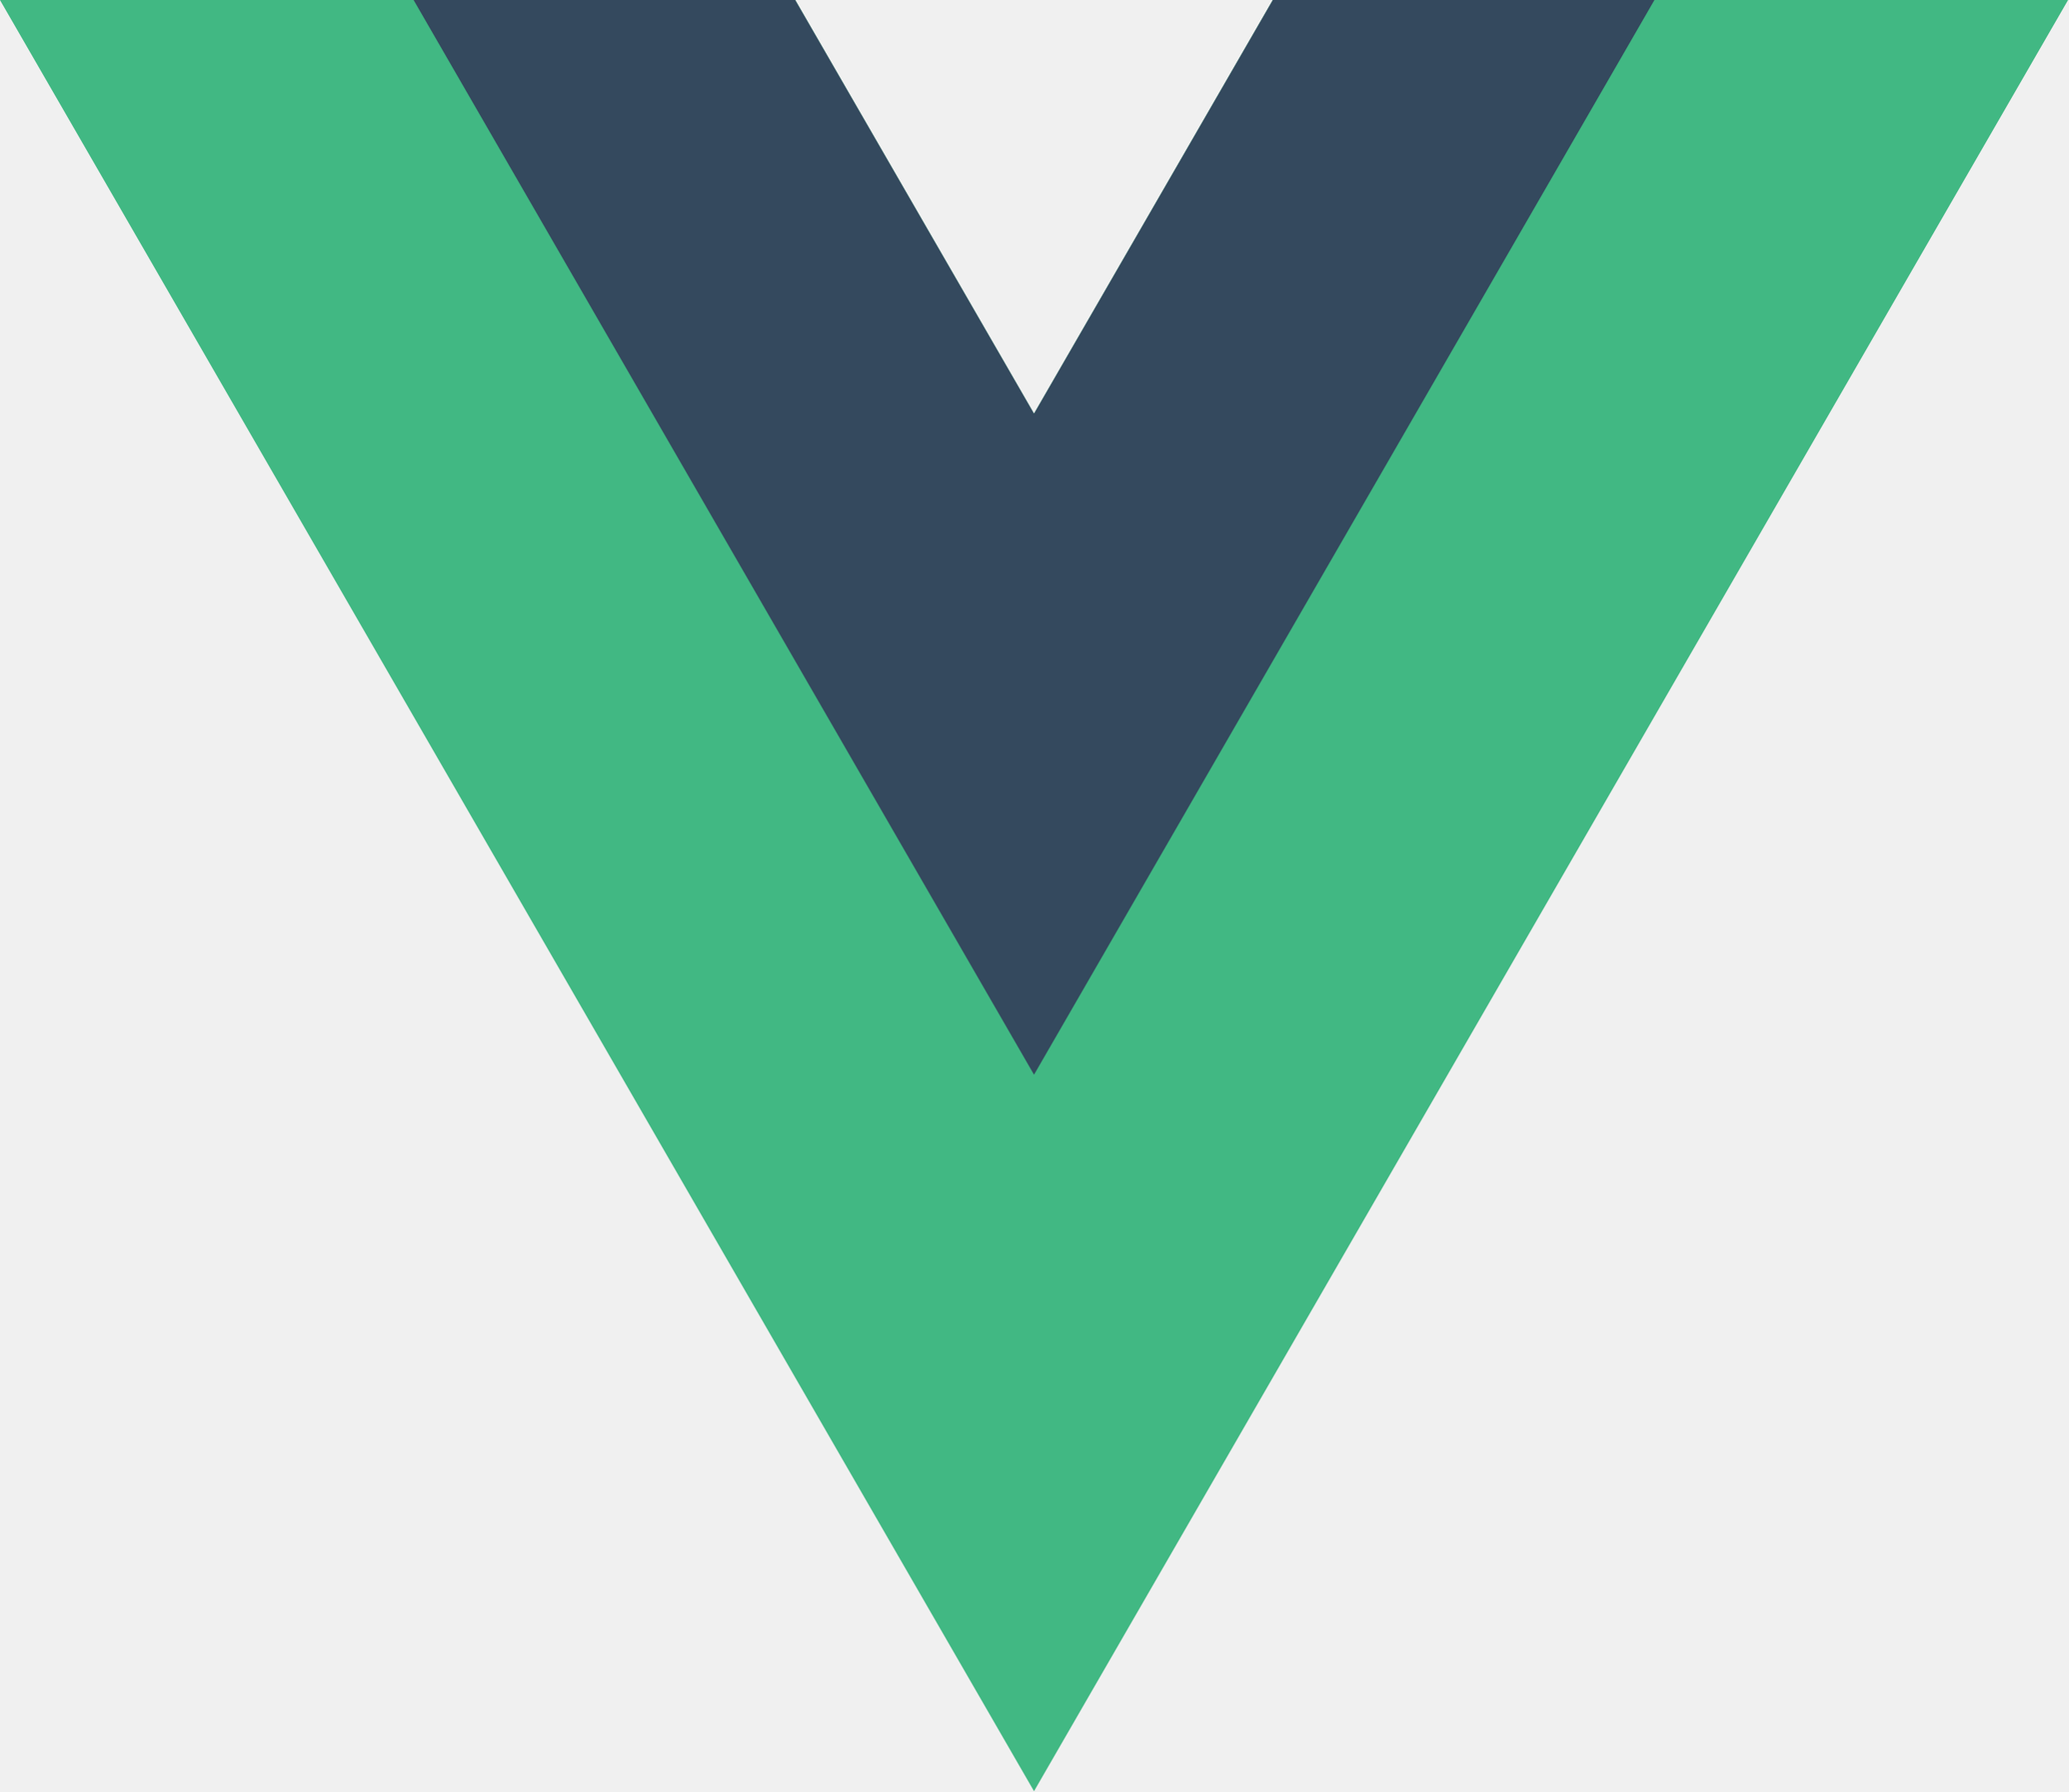
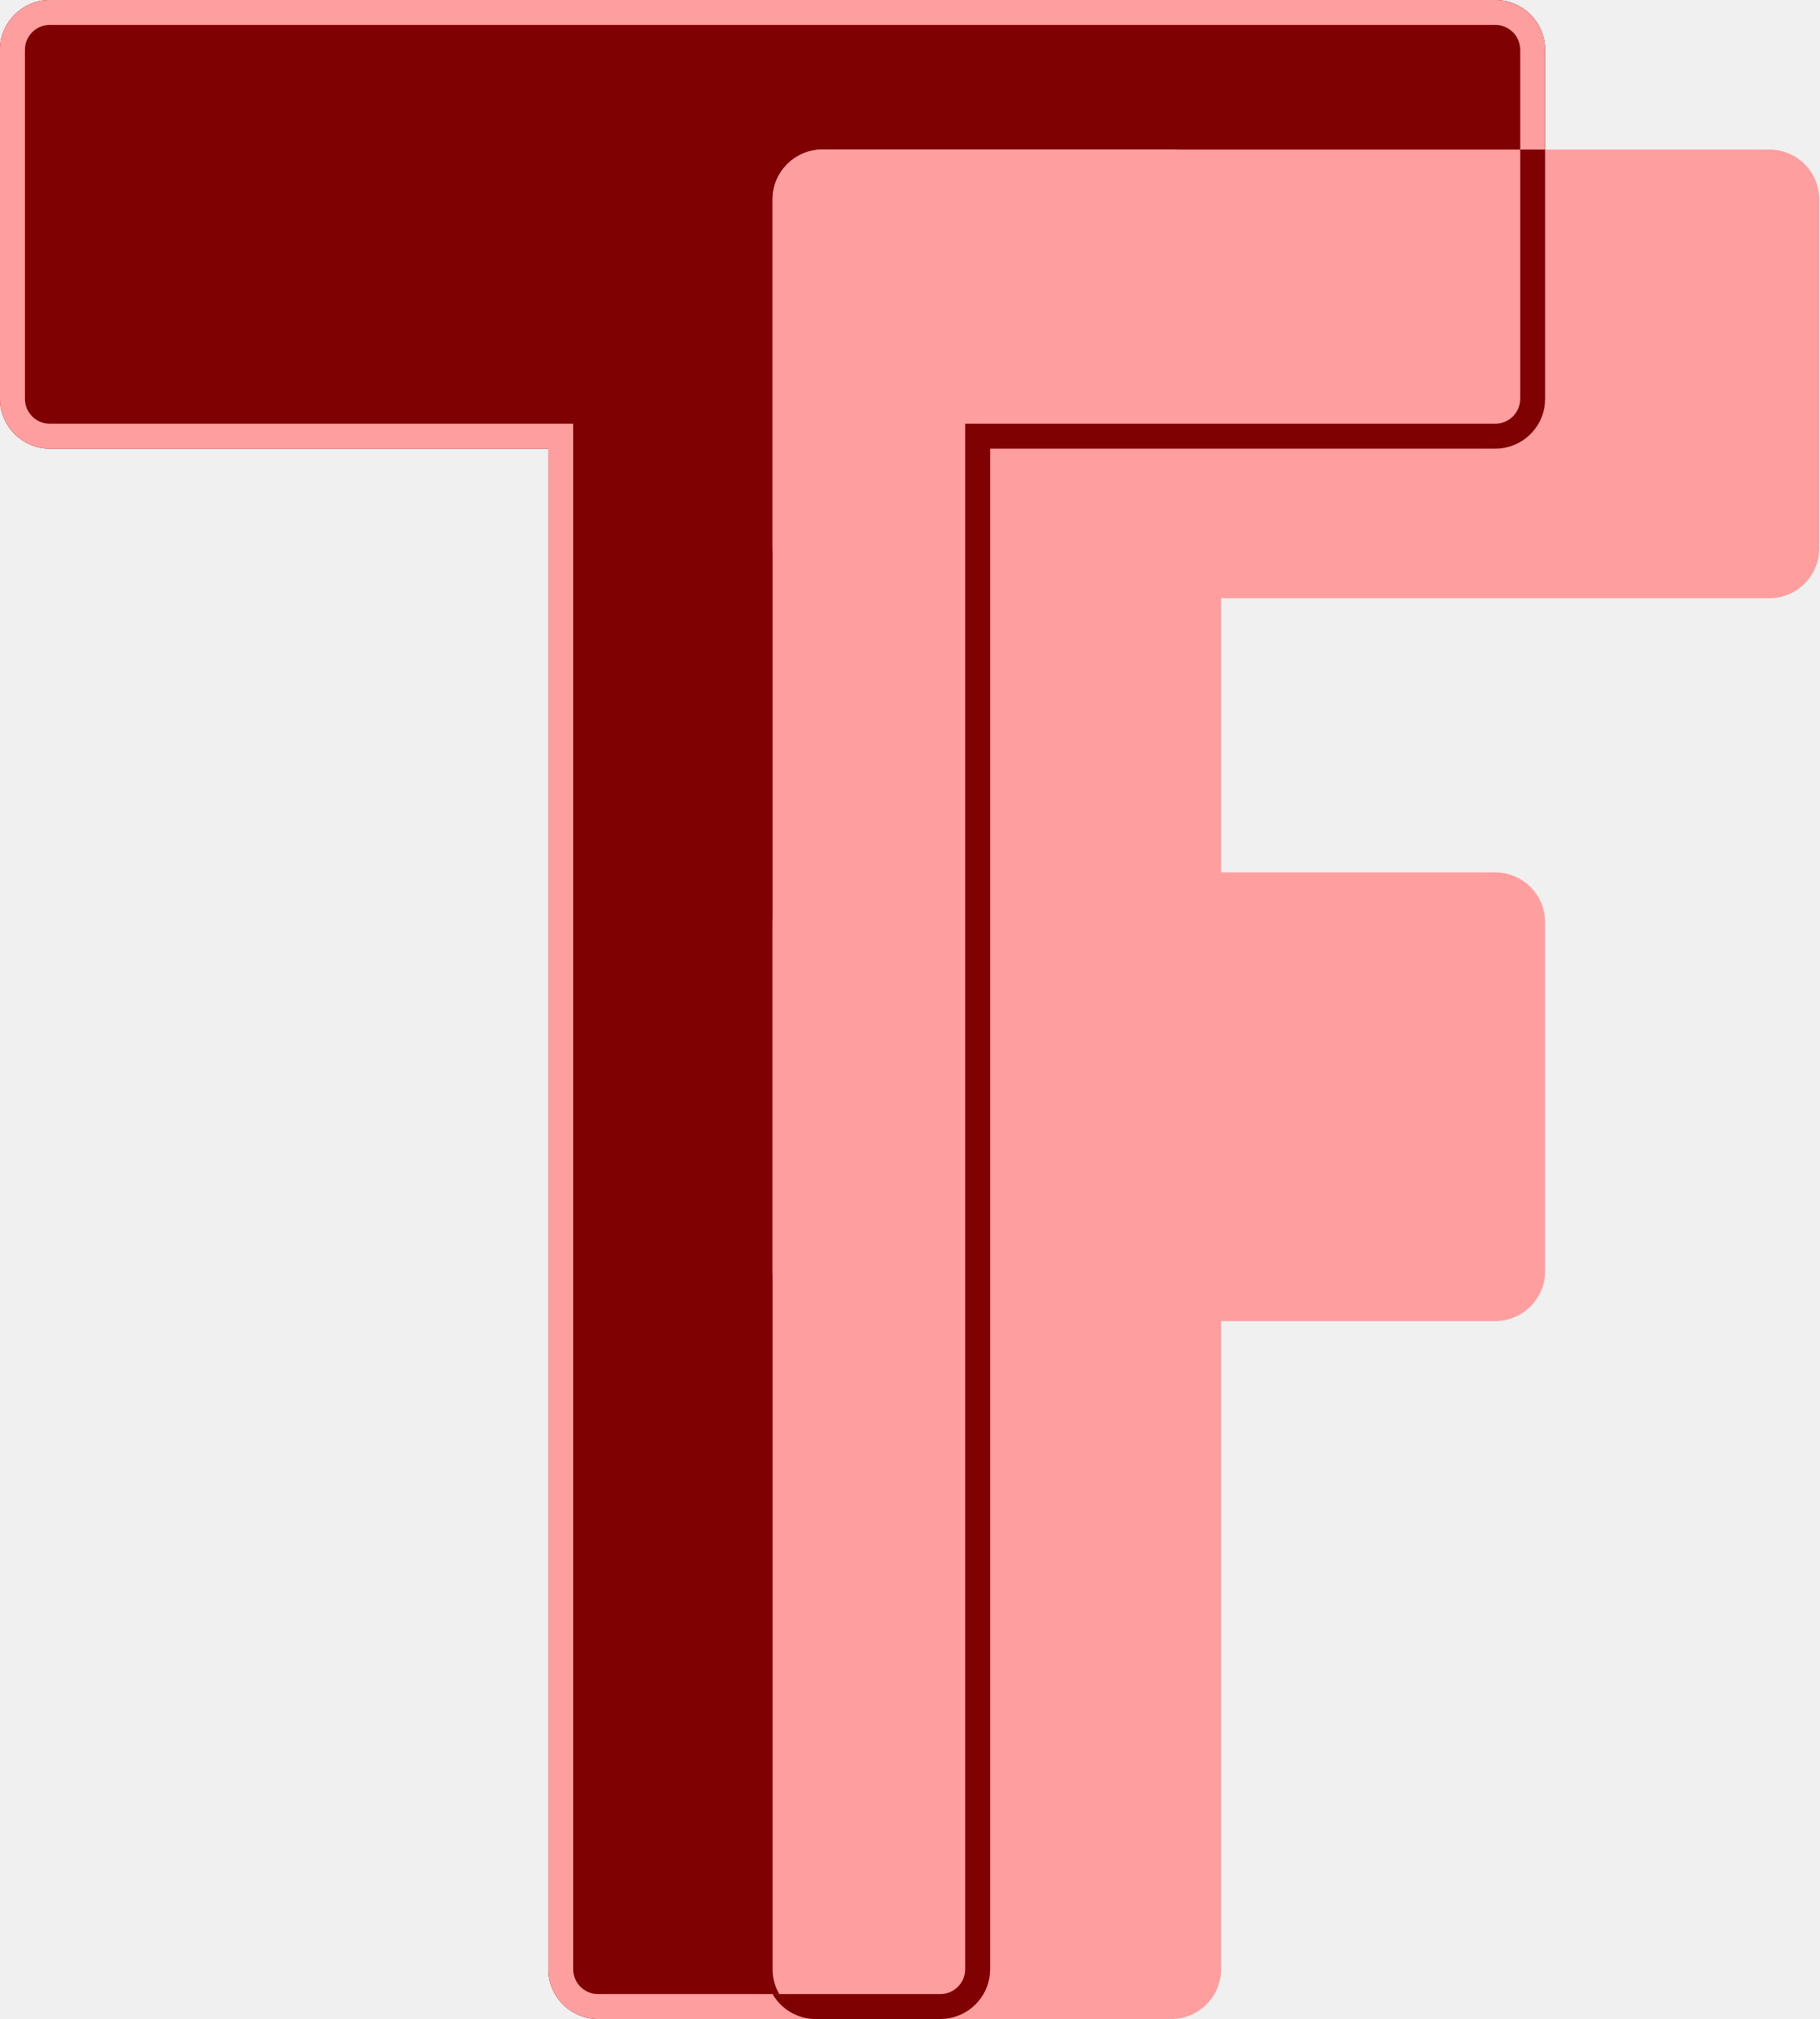
- <svg xmlns="http://www.w3.org/2000/svg" viewBox="0 0 261.76 226.69">
-   <path d="M161.096.001l-30.225 52.351L100.647.001H-.005l130.877 226.688L261.749.001z" fill="#41b883" />
-   <path d="M161.096.001l-30.225 52.351L100.647.001H52.346l78.526 136.01L209.398.001z" fill="#34495e" />
+ <svg xmlns="http://www.w3.org/2000/svg" width="73" height="81" viewBox="0 0 73 81" fill="none">
+   <mask id="path-1-inside-1_35_228" fill="white">
+     <path d="M60 0C61.105 9.66382e-07 62 0.895 62 2V16C62 17.105 61.105 18 60 18H40V79C40 80.105 39.105 81 38 81H24C22.895 81 22 80.105 22 79V18H2C0.895 18 8.05334e-09 17.105 0 16V2C0 0.895 0.895 0 2 0H60Z" />
+   </mask>
+   <path d="M60 0C61.105 9.66382e-07 62 0.895 62 2V16C62 17.105 61.105 18 60 18H40V79C40 80.105 39.105 81 38 81H24C22.895 81 22 80.105 22 79V18H2C0.895 18 8.05334e-09 17.105 0 16V2C0 0.895 0.895 0 2 0H60Z" fill="#800101" />
+   <path d="M60 0V-1V-1V0ZM62 2H63H62ZM40 18V17H39V18H40ZM38 81V82V81ZM22 79H21H22ZM22 18H23V17H22V18ZM2 18L2 19H2V18ZM0 16H-1H0ZM60 0V1C60.552 1 61 1.448 61 2H62H63C63 0.343 61.657 -1 60 -1V0ZM62 2H61V16H62H63V2H62ZM62 16H61C61 16.552 60.552 17 60 17V18V19C61.657 19 63 17.657 63 16H62ZM60 18V17H40V18V19H60V18ZM40 18H39V79H40H41V18H40ZM40 79H39C39 79.552 38.552 80 38 80V81V82C39.657 82 41 80.657 41 79H40ZM38 81V80H24V81V82H38V81ZM24 81V80C23.448 80 23 79.552 23 79H22H21C21 80.657 22.343 82 24 82V81ZM22 79H23V18H22H21V79H22ZM22 18V17H2V18V19H22V18ZM2 18L2 17C1.448 17 1 16.552 1 16H0H-1C-1 17.657 0.343 19 2 19L2 18ZM0 16H1V2H0H-1V16H0ZM0 2H1C1 1.448 1.448 1 2 1V0V-1C0.343 -1 -1 0.343 -1 2H0ZM2 0V1H60V0V-1H2V0Z" fill="#FF9E9E" mask="url(#path-1-inside-1_35_228)" />
+   <rect x="31" y="81" width="75" height="18" rx="2" transform="rotate(-90 31 81)" fill="#FF9E9E" />
+   <rect x="31" y="6" width="42" height="18" rx="2" fill="#FF9E9E" />
+   <rect x="31" y="35" width="31" height="18" rx="2" fill="#FF9E9E" />
+   <path d="M62 16C62 17.036 61.213 17.887 60.204 17.989L60 18H39.73V79L39.72 79.204C39.624 80.146 38.876 80.894 37.935 80.989L37.73 81H32.73C31.991 81 31.346 80.597 31 80H37.73C38.283 80 38.73 79.552 38.73 79V17H60C60.552 17 61 16.552 61 16V6H62V16Z" fill="#800101" />
</svg>
